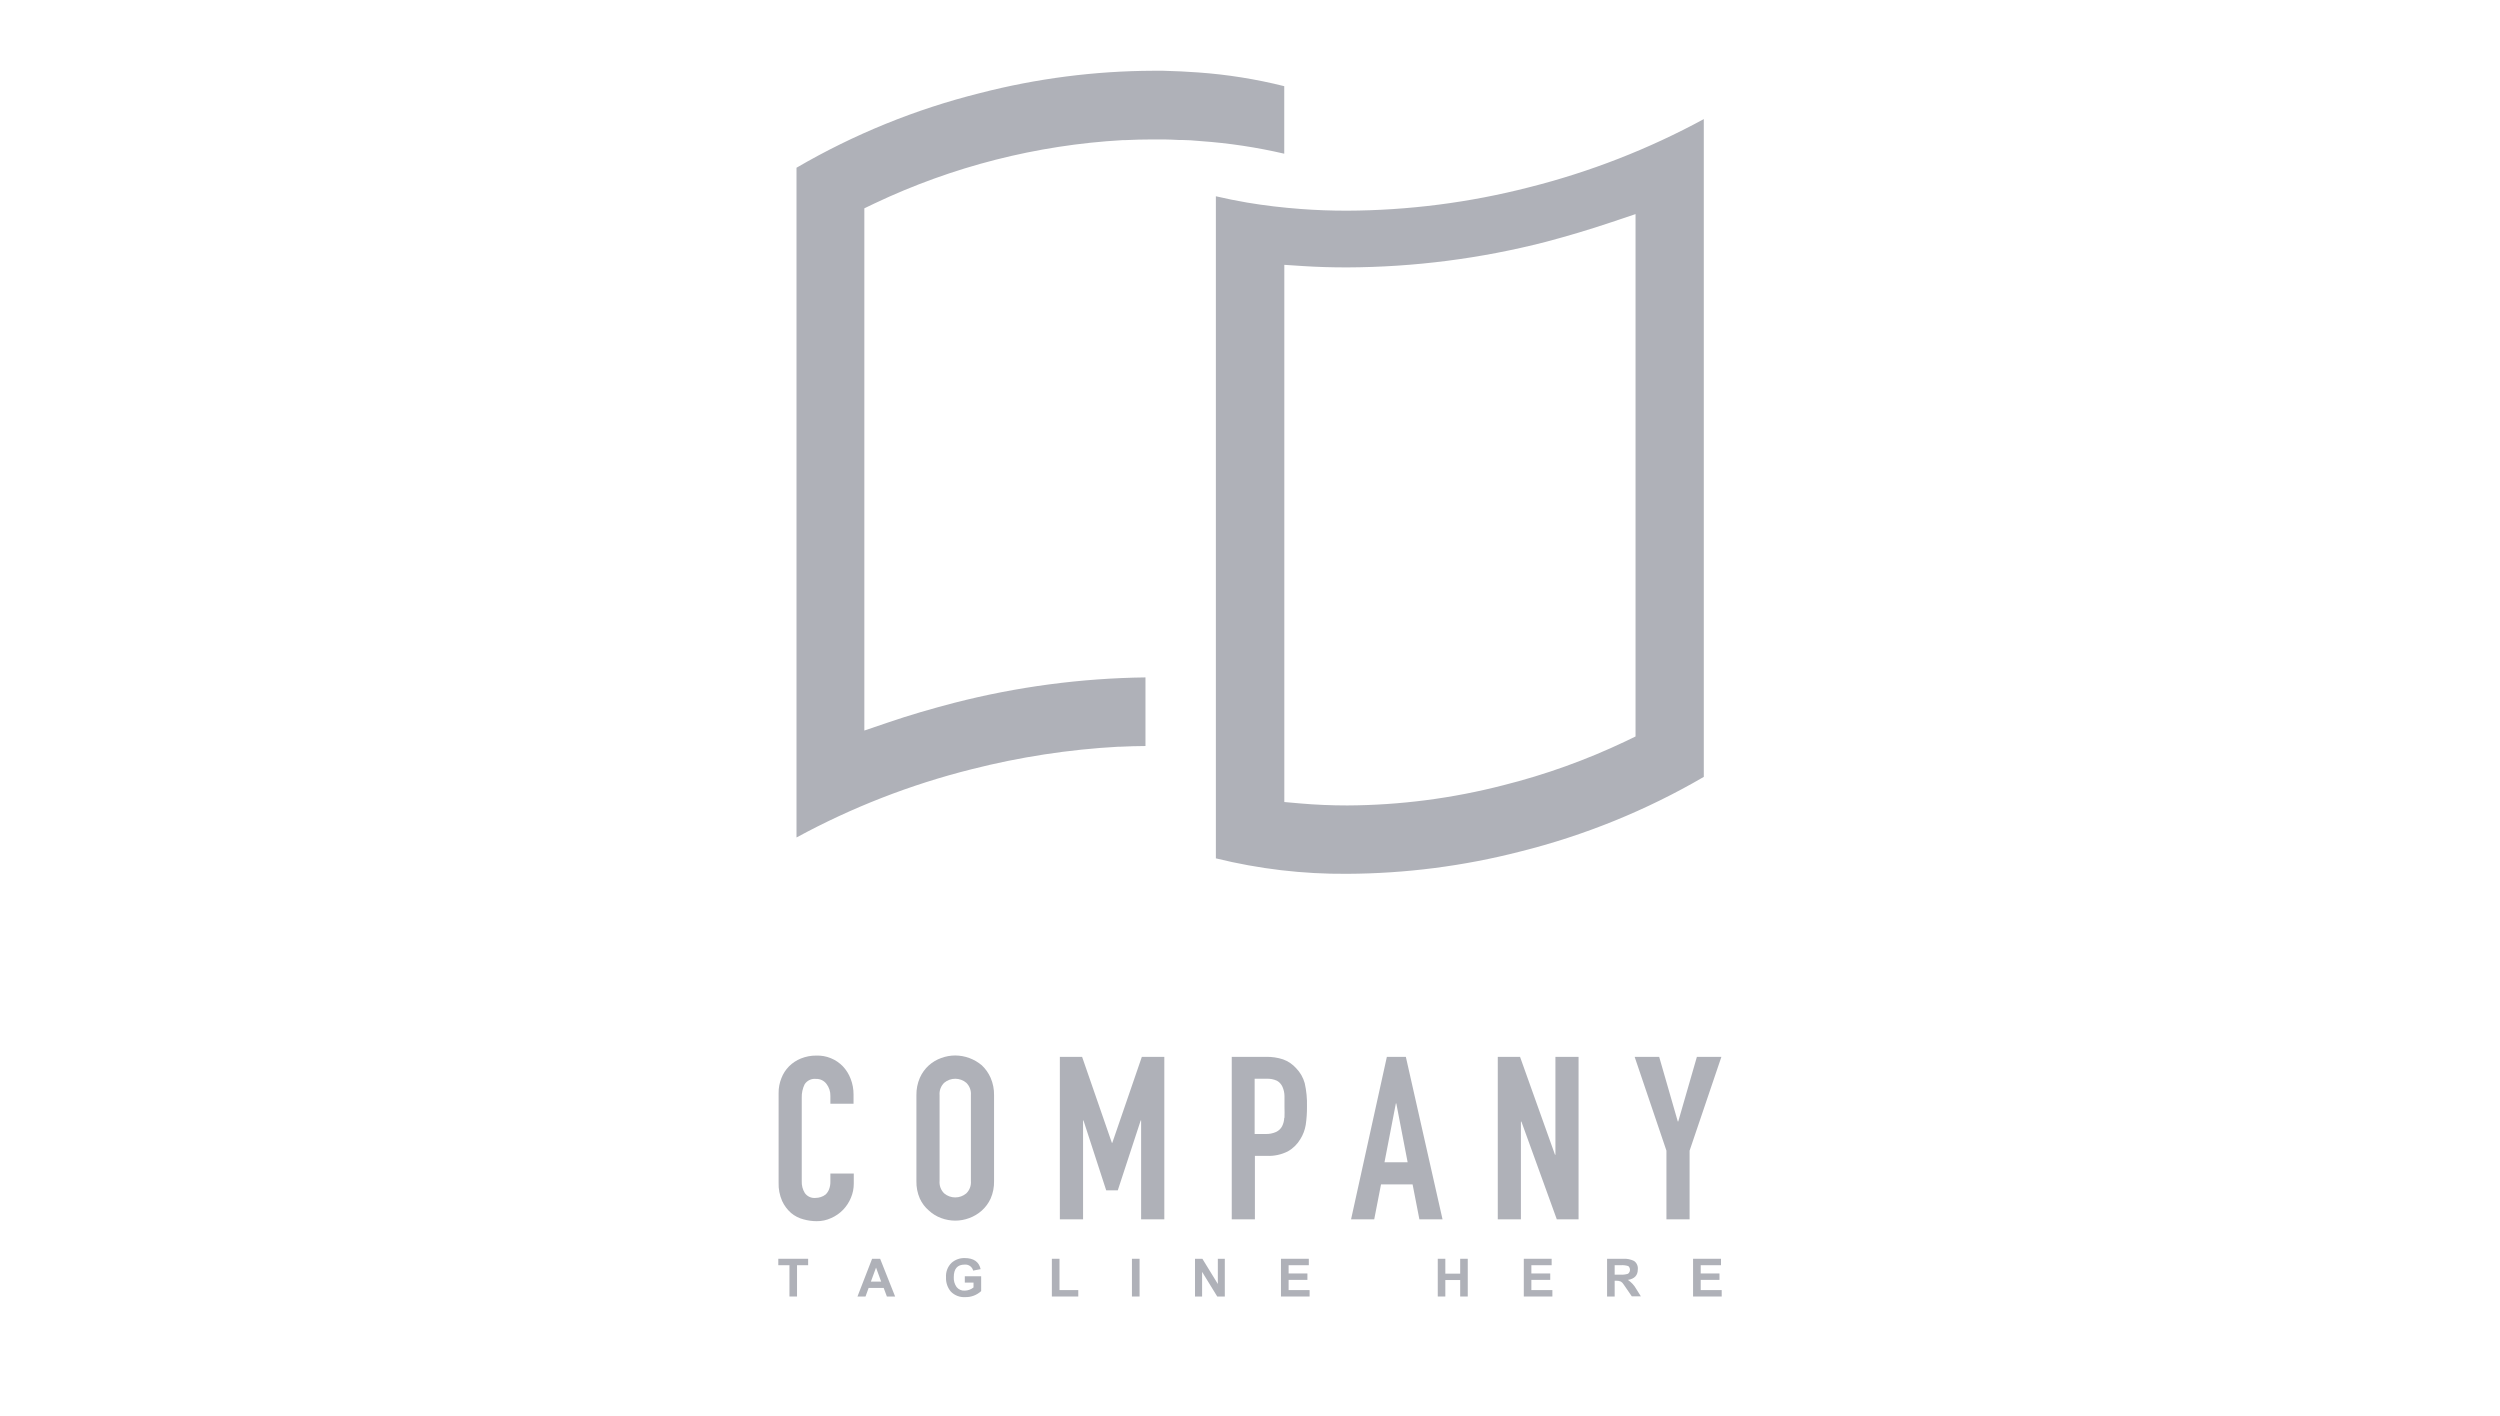
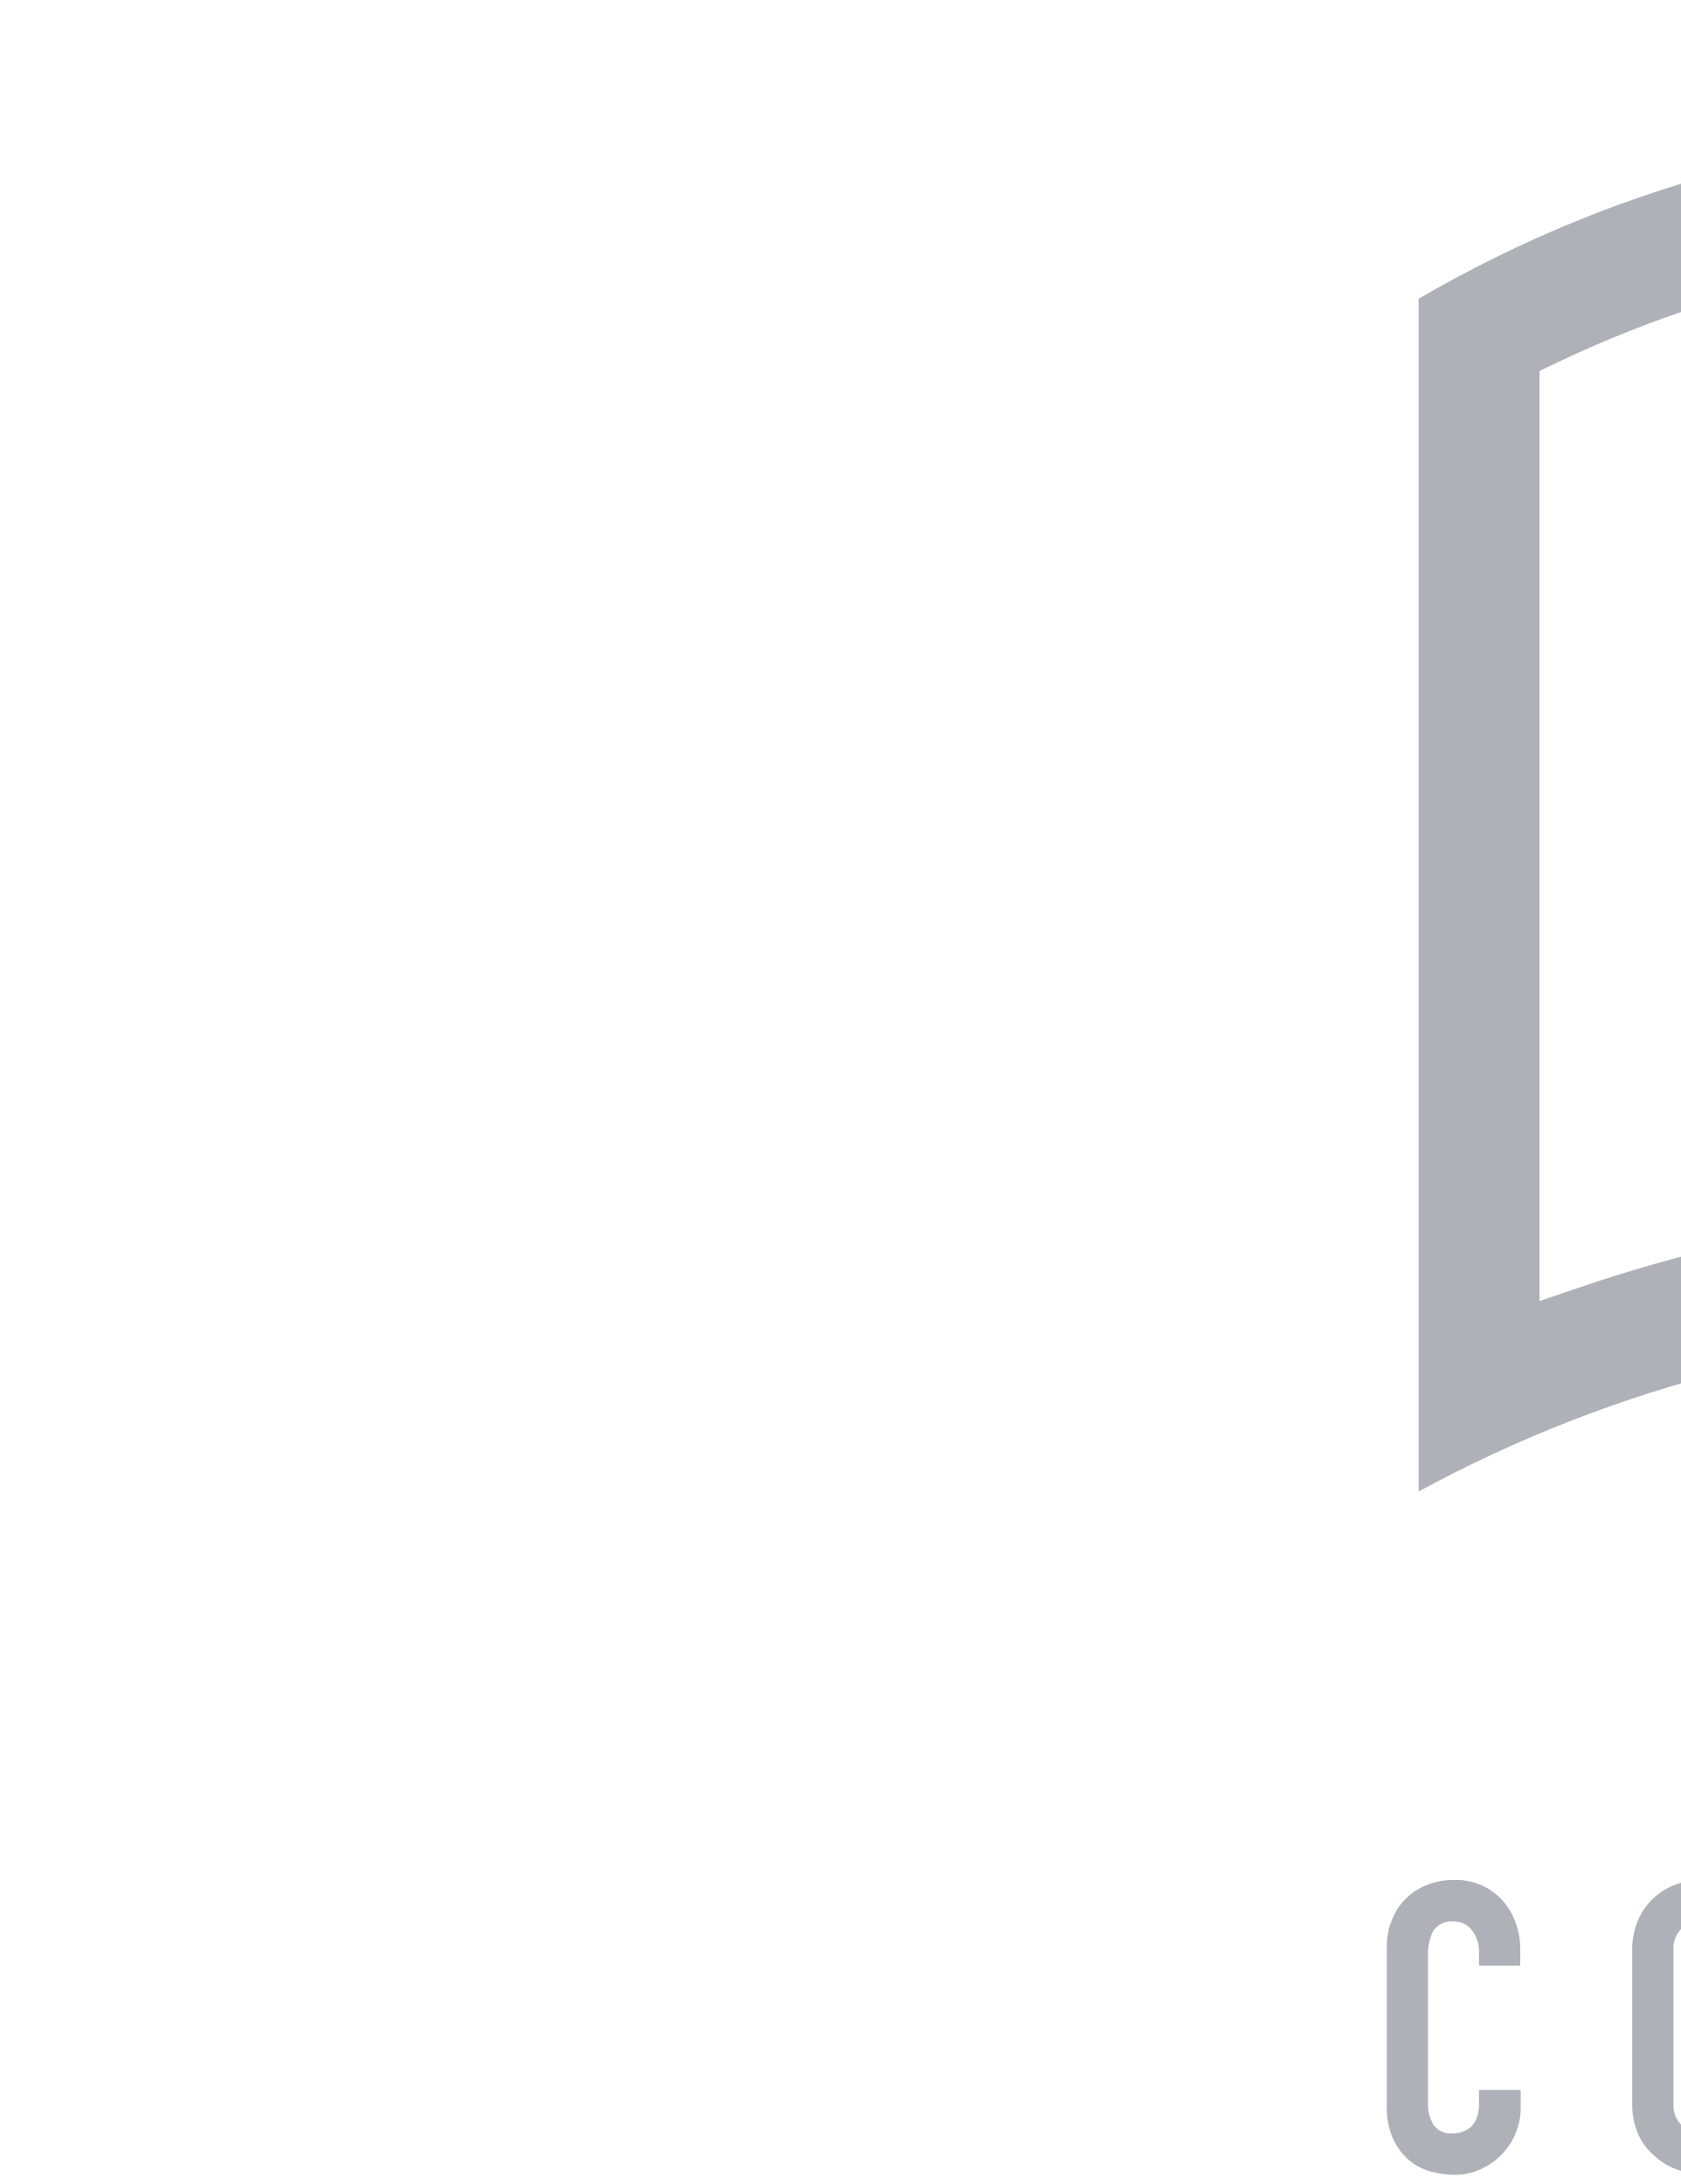
- <svg xmlns="http://www.w3.org/2000/svg" width="106" height="60" viewBox="0 0 106 60" fill="none">
-   <path fill-rule="evenodd" clip-rule="evenodd" d="M50.114 5.935H49.977C49.767 5.922 49.557 5.917 49.347 5.912H49.347H49.327H48.892C48.495 5.912 48.09 5.922 47.688 5.942C47.657 5.94 47.627 5.94 47.597 5.942C43.952 6.149 40.382 7.06 37.081 8.625L36.648 8.833V30.975L37.66 30.631C38.548 30.326 39.494 30.052 40.473 29.797C43.119 29.118 45.837 28.757 48.568 28.722V31.631C48.206 31.633 47.855 31.643 47.503 31.661H47.419C45.318 31.776 43.232 32.097 41.191 32.617C38.607 33.264 36.114 34.236 33.772 35.509V7.112C36.205 5.693 38.825 4.627 41.556 3.946C43.953 3.327 46.417 3.009 48.892 3H49.319C49.83 3.013 50.329 3.036 50.797 3.071C52.03 3.158 53.253 3.353 54.452 3.654V6.517C53.287 6.246 52.103 6.067 50.91 5.983C50.886 5.981 50.862 5.979 50.838 5.977C50.591 5.956 50.344 5.935 50.114 5.935ZM55.153 8.861C55.788 8.91 56.446 8.933 57.111 8.933C59.712 8.923 62.303 8.591 64.824 7.943C67.407 7.294 69.899 6.322 72.241 5.05V32.94C69.807 34.358 67.185 35.424 64.455 36.106C62.057 36.723 59.593 37.039 57.118 37.05C55.243 37.065 53.374 36.844 51.553 36.394V8.322C51.983 8.421 52.426 8.513 52.876 8.589C53.615 8.714 54.394 8.805 55.153 8.861ZM69.347 9.078L68.335 9.418C67.404 9.731 66.466 10.011 65.522 10.26C62.775 10.966 59.951 11.328 57.116 11.338C56.456 11.338 55.849 11.32 55.262 11.282L54.455 11.229V31.318V34.006L55.148 34.067C55.79 34.123 56.453 34.151 57.121 34.151C59.354 34.141 61.578 33.853 63.741 33.294C65.522 32.847 67.255 32.224 68.915 31.435L69.347 31.226V9.078Z" fill="#AFB1B8" />
-   <path d="M35.737 45.212C35.592 45.062 35.416 44.943 35.222 44.865C35.028 44.786 34.82 44.75 34.611 44.757C34.389 44.754 34.168 44.796 33.961 44.879C33.772 44.955 33.6 45.068 33.455 45.212C33.312 45.357 33.201 45.53 33.129 45.721C33.05 45.921 33.01 46.134 33.013 46.349V50.143C33.004 50.41 33.055 50.676 33.162 50.921C33.251 51.116 33.381 51.289 33.541 51.43C33.693 51.557 33.871 51.65 34.062 51.699C34.247 51.751 34.438 51.778 34.629 51.778C34.84 51.78 35.05 51.735 35.241 51.646C35.431 51.563 35.603 51.444 35.747 51.295C35.888 51.148 36.001 50.975 36.079 50.786C36.16 50.595 36.201 50.389 36.2 50.181V49.757H35.208V50.095C35.211 50.21 35.192 50.325 35.15 50.433C35.118 50.514 35.069 50.587 35.006 50.647C34.945 50.696 34.874 50.733 34.799 50.756C34.732 50.778 34.662 50.79 34.591 50.791C34.503 50.802 34.413 50.788 34.331 50.753C34.249 50.717 34.179 50.66 34.126 50.588C34.032 50.436 33.986 50.258 33.994 50.08V46.542C33.988 46.346 34.03 46.151 34.116 45.975C34.167 45.895 34.24 45.831 34.326 45.791C34.412 45.75 34.507 45.735 34.601 45.746C34.687 45.743 34.772 45.761 34.849 45.798C34.926 45.836 34.993 45.891 35.044 45.96C35.155 46.106 35.213 46.285 35.208 46.469V46.797H36.19V46.41C36.192 46.183 36.151 45.958 36.069 45.746C35.995 45.548 35.883 45.366 35.737 45.212Z" fill="#AFB1B8" />
-   <path d="M41.629 45.169C41.313 44.902 40.914 44.755 40.501 44.752C40.299 44.753 40.098 44.789 39.909 44.859C39.716 44.928 39.538 45.033 39.385 45.169C39.221 45.317 39.09 45.498 39.001 45.701C38.901 45.932 38.852 46.183 38.856 46.435V50.074C38.849 50.33 38.899 50.585 39.001 50.819C39.09 51.015 39.221 51.189 39.385 51.328C39.537 51.469 39.715 51.578 39.909 51.648C40.098 51.718 40.299 51.754 40.501 51.755C40.703 51.755 40.903 51.719 41.093 51.648C41.29 51.577 41.472 51.468 41.629 51.328C41.787 51.186 41.914 51.013 42.003 50.819C42.105 50.585 42.154 50.33 42.148 50.074V46.435C42.152 46.183 42.103 45.932 42.003 45.701C41.915 45.5 41.788 45.319 41.629 45.169ZM41.166 50.074C41.174 50.171 41.161 50.269 41.127 50.36C41.093 50.451 41.039 50.533 40.969 50.601C40.838 50.711 40.672 50.771 40.502 50.771C40.331 50.771 40.166 50.711 40.035 50.601C39.965 50.533 39.911 50.451 39.877 50.36C39.843 50.269 39.83 50.171 39.838 50.074V46.435C39.83 46.339 39.843 46.241 39.877 46.15C39.911 46.059 39.965 45.976 40.035 45.909C40.166 45.799 40.331 45.739 40.502 45.739C40.672 45.739 40.838 45.799 40.969 45.909C41.039 45.976 41.093 46.059 41.127 46.15C41.161 46.241 41.174 46.339 41.166 46.435V50.074Z" fill="#AFB1B8" />
-   <path d="M49.367 51.699V44.811H48.414L47.161 48.457H47.144L45.881 44.811H44.938V51.699H45.922V47.509H45.94L46.903 50.471H47.394L48.365 47.509H48.383V51.699H49.367Z" fill="#AFB1B8" />
-   <path d="M54.958 45.294C54.806 45.124 54.615 44.994 54.401 44.917C54.171 44.842 53.93 44.806 53.688 44.81H52.226V51.699H53.208V49.009H53.713C54.02 49.023 54.324 48.958 54.599 48.821C54.822 48.697 55.008 48.515 55.138 48.294C55.251 48.111 55.328 47.907 55.363 47.694C55.401 47.435 55.419 47.173 55.416 46.911C55.425 46.58 55.393 46.249 55.32 45.927C55.254 45.688 55.13 45.471 54.958 45.294ZM54.452 47.394C54.448 47.519 54.417 47.641 54.361 47.753C54.305 47.859 54.216 47.943 54.108 47.994C53.963 48.059 53.804 48.089 53.645 48.081H53.197V45.739H53.703C53.856 45.731 54.008 45.761 54.146 45.825C54.248 45.883 54.328 45.972 54.376 46.079C54.43 46.2 54.459 46.331 54.462 46.463C54.462 46.608 54.462 46.761 54.462 46.921C54.462 47.081 54.472 47.247 54.462 47.394H54.452Z" fill="#AFB1B8" />
-   <path d="M59.608 44.811H58.803L57.285 51.699H58.267L58.555 50.219H59.894L60.182 51.699H61.163L59.608 44.811ZM58.702 49.281L59.185 46.784H59.203L59.684 49.281H58.702Z" fill="#AFB1B8" />
-   <path d="M65.95 48.961H65.932L64.45 44.811H63.506V51.699H64.487V47.557H64.508L66.008 51.699H66.931V44.811H65.95V48.961Z" fill="#AFB1B8" />
-   <path d="M71.948 44.811L71.158 47.549H71.138L70.349 44.811H69.309L70.657 48.788V51.699H71.639V48.788L72.987 44.811H71.948Z" fill="#AFB1B8" />
-   <path d="M33 53.645H33.473V54.972H33.794V53.645H34.265V53.372H33V53.645Z" fill="#AFB1B8" />
-   <path d="M36.977 53.372L36.357 54.972H36.698L36.83 54.608H37.468L37.604 54.972H37.953L37.318 53.372H36.977ZM36.926 54.339L37.144 53.746L37.361 54.339H36.926Z" fill="#AFB1B8" />
-   <path d="M40.908 54.382H41.277V54.588C41.169 54.675 41.036 54.722 40.898 54.723C40.833 54.727 40.769 54.715 40.71 54.688C40.651 54.661 40.599 54.621 40.559 54.57C40.474 54.449 40.432 54.302 40.44 54.153C40.44 53.797 40.594 53.619 40.9 53.619C40.981 53.611 41.062 53.633 41.128 53.679C41.194 53.726 41.242 53.795 41.262 53.873L41.578 53.812C41.51 53.5 41.285 53.342 40.9 53.342C40.695 53.337 40.495 53.41 40.341 53.548C40.261 53.628 40.198 53.724 40.159 53.83C40.119 53.937 40.103 54.05 40.111 54.163C40.102 54.382 40.175 54.597 40.316 54.764C40.394 54.844 40.489 54.907 40.594 54.947C40.699 54.988 40.811 55.005 40.923 54.998C41.173 55.005 41.416 54.913 41.601 54.743V54.113H40.908V54.382Z" fill="#AFB1B8" />
-   <path d="M44.923 53.372H44.599V54.972H45.719V54.7H44.923V53.372Z" fill="#AFB1B8" />
-   <path d="M48.318 53.372H47.994V54.972H48.318V53.372Z" fill="#AFB1B8" />
-   <path d="M51.636 54.441L50.981 53.372H50.668V54.972H50.969V53.927L51.611 54.972H51.932V53.372H51.636V54.441Z" fill="#AFB1B8" />
-   <path d="M54.637 54.267H55.434V53.995H54.637V53.645H55.494V53.372H54.313V54.972H55.527V54.7H54.637V54.267Z" fill="#AFB1B8" />
-   <path d="M61.912 54.003H61.282V53.372H60.961V54.972H61.282V54.273H61.912V54.972H62.233V53.372H61.912V54.003Z" fill="#AFB1B8" />
-   <path d="M64.93 54.267H65.73V53.995H64.93V53.645H65.79V53.372H64.609V54.972H65.821V54.7H64.93V54.267Z" fill="#AFB1B8" />
-   <path d="M69.023 54.268C69.302 54.224 69.443 54.077 69.443 53.823C69.451 53.755 69.441 53.686 69.413 53.623C69.386 53.56 69.342 53.506 69.286 53.467C69.141 53.394 68.98 53.361 68.818 53.373H68.14V54.972H68.462V54.303H68.525C68.593 54.299 68.662 54.311 68.725 54.339C68.772 54.368 68.811 54.408 68.839 54.456L69.188 54.964H69.572L69.377 54.652C69.291 54.497 69.17 54.366 69.023 54.268ZM68.699 54.046H68.462V53.645H68.715C68.825 53.636 68.936 53.649 69.041 53.683C69.064 53.703 69.083 53.729 69.095 53.758C69.107 53.787 69.113 53.818 69.111 53.849C69.11 53.88 69.101 53.911 69.087 53.938C69.072 53.966 69.051 53.99 69.026 54.008C68.92 54.041 68.81 54.053 68.699 54.046Z" fill="#AFB1B8" />
-   <path d="M72.11 54.267H72.906V53.995H72.11V53.645H72.97V53.372H71.786V54.972H73V54.7H72.11V54.267Z" fill="#AFB1B8" />
+ <svg xmlns="http://www.w3.org/2000/svg" fill="#AFB1B8">
+   <path fill-rule="evenodd" d="M50.114 5.935h-.137c-.21-.013-.42-.018-.63-.023h-.455c-.397 0-.802.01-1.204.03a.625.625 0 0 0-.091 0A28.275 28.275 0 0 0 37.08 8.625l-.432.208v22.142l1.012-.344c.888-.305 1.834-.58 2.813-.834a34.329 34.329 0 0 1 8.095-1.075v2.909c-.362.002-.713.012-1.065.03h-.084a32.36 32.36 0 0 0-6.228.956 31.635 31.635 0 0 0-7.42 2.892V7.112a29.727 29.727 0 0 1 7.785-3.166A29.793 29.793 0 0 1 48.892 3h.427c.511.013 1.01.036 1.478.071 1.233.087 2.456.282 3.655.583v2.863a22.623 22.623 0 0 0-3.541-.534l-.073-.006c-.247-.021-.494-.042-.724-.042Zm5.039 2.926c.635.049 1.293.072 1.958.072a31.467 31.467 0 0 0 7.713-.99A31.777 31.777 0 0 0 72.24 5.05v27.89a29.815 29.815 0 0 1-7.786 3.166 29.943 29.943 0 0 1-7.337.944 22.405 22.405 0 0 1-5.565-.656V8.322c.43.1.873.191 1.323.267.739.125 1.518.216 2.277.272Zm14.194.217-1.012.34c-.93.313-1.87.593-2.813.842a34.263 34.263 0 0 1-8.406 1.078c-.66 0-1.267-.018-1.854-.056l-.807-.053V34.006l.693.06c.642.057 1.305.085 1.973.085a26.884 26.884 0 0 0 6.62-.857 27.764 27.764 0 0 0 5.174-1.86l.432-.208V9.078Z" clip-rule="evenodd" />
+   <path d="M35.737 45.212a1.491 1.491 0 0 0-1.126-.455 1.672 1.672 0 0 0-.65.122 1.464 1.464 0 0 0-.832.842c-.08.2-.119.413-.116.628v3.794c-.01.267.042.533.149.778.09.195.219.368.38.509.151.127.329.22.52.27.185.051.376.078.567.078.211.002.42-.043.612-.132a1.6 1.6 0 0 0 .96-1.465v-.424h-.993v.338a.88.88 0 0 1-.058.338.608.608 0 0 1-.144.214.697.697 0 0 1-.415.145.503.503 0 0 1-.465-.204.898.898 0 0 1-.132-.508v-3.538c-.006-.196.036-.39.122-.567a.507.507 0 0 1 .485-.229.527.527 0 0 1 .443.214.806.806 0 0 1 .164.509v.328h.982v-.387a1.79 1.79 0 0 0-.121-.664 1.56 1.56 0 0 0-.332-.534ZM41.629 45.17a1.765 1.765 0 0 0-1.128-.418c-.202 0-.403.037-.592.107A1.56 1.56 0 0 0 39 45.7c-.1.231-.15.482-.145.735v3.638c-.007.256.043.51.145.745.09.196.22.37.384.509.152.14.33.25.524.32.19.07.39.106.592.107a1.714 1.714 0 0 0 1.128-.427c.158-.142.285-.315.374-.509.102-.234.151-.489.145-.745v-3.639a1.77 1.77 0 0 0-.145-.734 1.641 1.641 0 0 0-.374-.532Zm-.463 4.904a.656.656 0 0 1-.197.527.727.727 0 0 1-.934 0 .65.65 0 0 1-.197-.527v-3.639a.653.653 0 0 1 .197-.526.726.726 0 0 1 .934 0 .652.652 0 0 1 .197.526v3.64ZM49.367 51.7v-6.89h-.953l-1.253 3.647h-.017l-1.263-3.646h-.943v6.888h.984v-4.19h.018l.963 2.962h.491l.971-2.962h.018v4.19h.984ZM54.958 45.294c-.151-.17-.343-.3-.556-.377a2.184 2.184 0 0 0-.714-.107h-1.462v6.89h.982v-2.691h.505c.307.014.611-.051.886-.188a1.43 1.43 0 0 0 .539-.527c.113-.183.19-.387.225-.6a4.9 4.9 0 0 0 .053-.783c.01-.33-.023-.662-.096-.984a1.466 1.466 0 0 0-.362-.633Zm-.506 2.1a.867.867 0 0 1-.091.359.552.552 0 0 1-.253.241 1.006 1.006 0 0 1-.463.087h-.448v-2.342h.506a.942.942 0 0 1 .443.086.556.556 0 0 1 .23.254c.054.121.083.252.086.384v.458c0 .16.01.326 0 .473h-.01ZM59.608 44.81h-.805l-1.518 6.89h.982l.288-1.48h1.339l.288 1.48h.981l-1.555-6.89Zm-.906 4.471.483-2.497h.018l.48 2.497h-.981ZM65.95 48.96h-.018l-1.482-4.15h-.944v6.89h.981v-4.143h.02l1.5 4.142h.924v-6.888h-.981v4.15ZM71.948 44.81l-.79 2.74h-.02l-.79-2.74H69.31l1.348 3.978v2.911h.982v-2.911l1.348-3.977h-1.04ZM33 53.645h.473v1.327h.321v-1.328h.47v-.272H33v.273ZM36.977 53.372l-.62 1.6h.341l.132-.364h.638l.136.364h.35l-.636-1.6h-.341Zm-.05.967.217-.593.217.593h-.435ZM40.908 54.382h.37v.206a.613.613 0 0 1-.38.135.404.404 0 0 1-.34-.153.67.67 0 0 1-.118-.417c0-.356.154-.534.46-.534a.337.337 0 0 1 .362.255l.316-.062c-.068-.312-.293-.47-.678-.47a.804.804 0 0 0-.559.206.78.78 0 0 0-.23.615.872.872 0 0 0 .205.6.776.776 0 0 0 .607.235.96.96 0 0 0 .678-.255v-.63h-.693v.27ZM44.923 53.372h-.324v1.6h1.12V54.7h-.796v-1.328ZM48.318 53.372h-.324v1.6h.324v-1.6ZM51.636 54.44l-.655-1.068h-.313v1.6h.3v-1.045l.643 1.045h.322v-1.6h-.297v1.069ZM54.637 54.267h.797v-.272h-.797v-.35h.857v-.273h-1.181v1.6h1.214V54.7h-.89v-.433ZM61.912 54.003h-.63v-.63h-.32v1.599h.32v-.7h.63v.7h.322v-1.6h-.322v.631ZM64.93 54.267h.8v-.272h-.8v-.35h.86v-.273H64.61v1.6h1.212V54.7h-.89v-.433ZM69.023 54.268c.279-.044.42-.191.42-.445a.383.383 0 0 0-.157-.356.904.904 0 0 0-.468-.094h-.678v1.599h.322v-.669h.063a.431.431 0 0 1 .2.036c.047.029.086.069.114.117l.349.508h.384l-.195-.312a1.115 1.115 0 0 0-.354-.384Zm-.324-.222h-.237v-.401h.253a.84.84 0 0 1 .326.038.21.21 0 0 1-.015.325.913.913 0 0 1-.327.038ZM72.11 54.267h.796v-.272h-.796v-.35h.86v-.273h-1.184v1.6H73V54.7h-.89v-.433Z" />
</svg>
